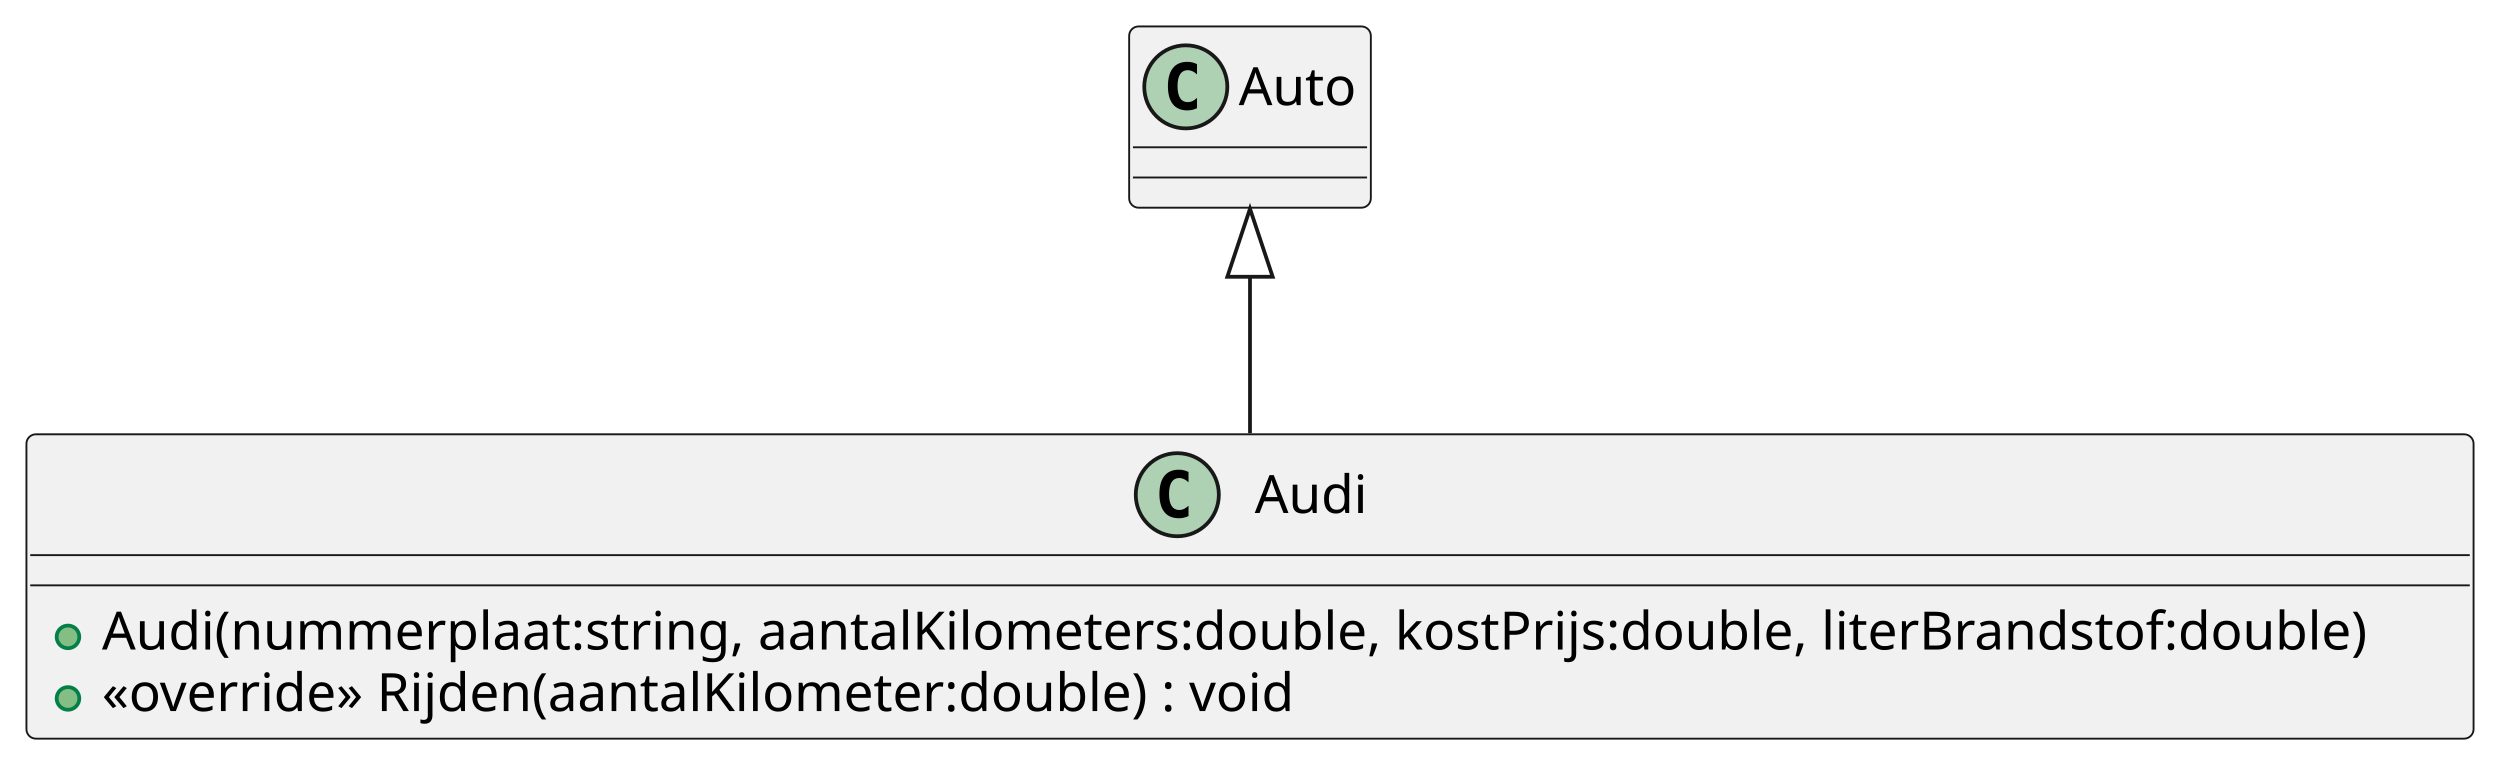
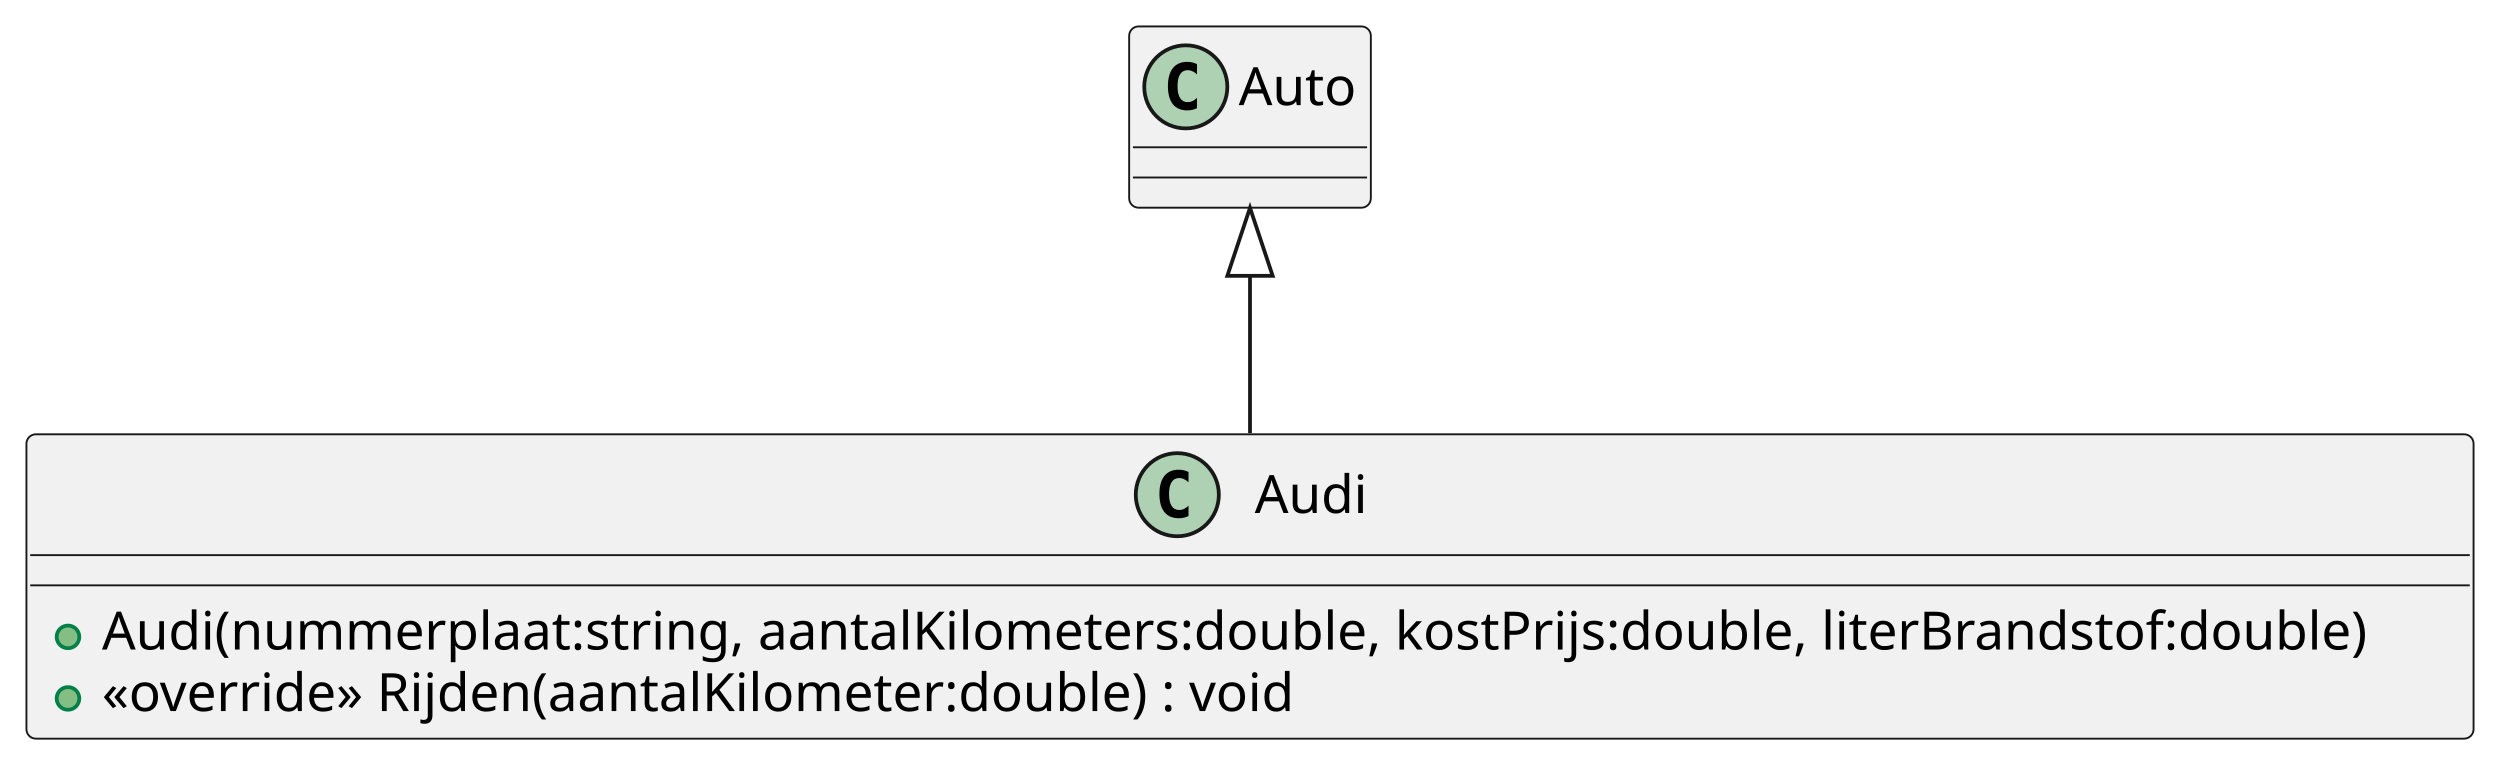
<svg xmlns="http://www.w3.org/2000/svg" contentStyleType="text/css" height="202px" preserveAspectRatio="none" style="width:662px;height:202px;background:#FFFFFF;" version="1.1" viewBox="0 0 662 202" width="662px" zoomAndPan="magnify">
  <defs />
  <g>
    <g id="elem_Audi">
      <rect codeLine="1" fill="#F1F1F1" height="80.594" id="Audi" rx="2.5" ry="2.5" style="stroke:#181818;stroke-width:0.5;" width="648" x="7" y="115" />
      <ellipse cx="311.75" cy="131" fill="#ADD1B2" rx="11" ry="11" style="stroke:#181818;stroke-width:1.0;" />
      <path d="M314.719,136.641 Q314.141,136.938 313.5,137.078 Q312.859,137.234 312.156,137.234 Q309.656,137.234 308.328,135.594 Q307.016,133.938 307.016,130.812 Q307.016,127.688 308.328,126.031 Q309.656,124.375 312.156,124.375 Q312.859,124.375 313.5,124.531 Q314.156,124.688 314.719,124.984 L314.719,127.703 Q314.094,127.125 313.5,126.859 Q312.906,126.578 312.281,126.578 Q310.938,126.578 310.25,127.656 Q309.562,128.719 309.562,130.812 Q309.562,132.906 310.25,133.984 Q310.938,135.047 312.281,135.047 Q312.906,135.047 313.5,134.781 Q314.094,134.5 314.719,133.922 L314.719,136.641 Z " fill="#000000" />
      <text fill="#000000" font-family="sans-serif" font-size="14" lengthAdjust="spacing" textLength="30" x="332.25" y="135.847">Audi</text>
      <line style="stroke:#181818;stroke-width:0.5;" x1="8" x2="654" y1="147" y2="147" />
      <line style="stroke:#181818;stroke-width:0.5;" x1="8" x2="654" y1="155" y2="155" />
      <ellipse cx="18" cy="168.648" fill="#84BE84" rx="3" ry="3" style="stroke:#038048;stroke-width:1.0;" />
      <text fill="#000000" font-family="sans-serif" font-size="14" lengthAdjust="spacing" textLength="622" x="27" y="171.995">Audi(nummerplaat:string, aantalKilometers:double, kostPrijs:double, literBrandstof:double)</text>
      <ellipse cx="18" cy="184.945" fill="#84BE84" rx="3" ry="3" style="stroke:#038048;stroke-width:1.0;" />
      <text fill="#000000" font-family="sans-serif" font-size="14" lengthAdjust="spacing" textLength="331" x="27" y="188.292">«override» Rijden(aantalKilometer:double) : void</text>
    </g>
    <g id="elem_Auto">
      <rect fill="#F1F1F1" height="48" id="Auto" rx="2.5" ry="2.5" style="stroke:#181818;stroke-width:0.5;" width="64" x="299" y="7" />
      <ellipse cx="314" cy="23" fill="#ADD1B2" rx="11" ry="11" style="stroke:#181818;stroke-width:1.0;" />
      <path d="M316.969,28.641 Q316.391,28.938 315.75,29.078 Q315.109,29.234 314.406,29.234 Q311.906,29.234 310.578,27.594 Q309.266,25.938 309.266,22.812 Q309.266,19.688 310.578,18.031 Q311.906,16.375 314.406,16.375 Q315.109,16.375 315.75,16.531 Q316.406,16.688 316.969,16.984 L316.969,19.703 Q316.344,19.125 315.75,18.859 Q315.156,18.578 314.531,18.578 Q313.188,18.578 312.5,19.656 Q311.812,20.719 311.812,22.812 Q311.812,24.906 312.5,25.984 Q313.188,27.047 314.531,27.047 Q315.156,27.047 315.75,26.781 Q316.344,26.5 316.969,25.922 L316.969,28.641 Z " fill="#000000" />
      <text fill="#000000" font-family="sans-serif" font-size="14" lengthAdjust="spacing" textLength="32" x="328" y="27.847">Auto</text>
      <line style="stroke:#181818;stroke-width:0.5;" x1="300" x2="362" y1="39" y2="39" />
      <line style="stroke:#181818;stroke-width:0.5;" x1="300" x2="362" y1="47" y2="47" />
    </g>
    <g id="link_Auto_Audi">
-       <path codeLine="5" d="M331,73.29 C331,90.06 331,95.09 331,114.73 " fill="none" id="Auto-backto-Audi" style="stroke:#181818;stroke-width:1.0;" />
-       <polygon fill="none" points="331,55.29,325,73.29,337,73.29,331,55.29" style="stroke:#181818;stroke-width:1.0;" />
+       <path codeLine="5" d="M331,73.04 C331,89.81 331,94.95 331,114.69 " fill="none" id="Auto-backto-Audi" style="stroke:#181818;stroke-width:1.0;" />
+       <polygon fill="none" points="331,55.04,325,73.04,337,73.04,331,55.04" style="stroke:#181818;stroke-width:1.0;" />
    </g>
  </g>
</svg>
